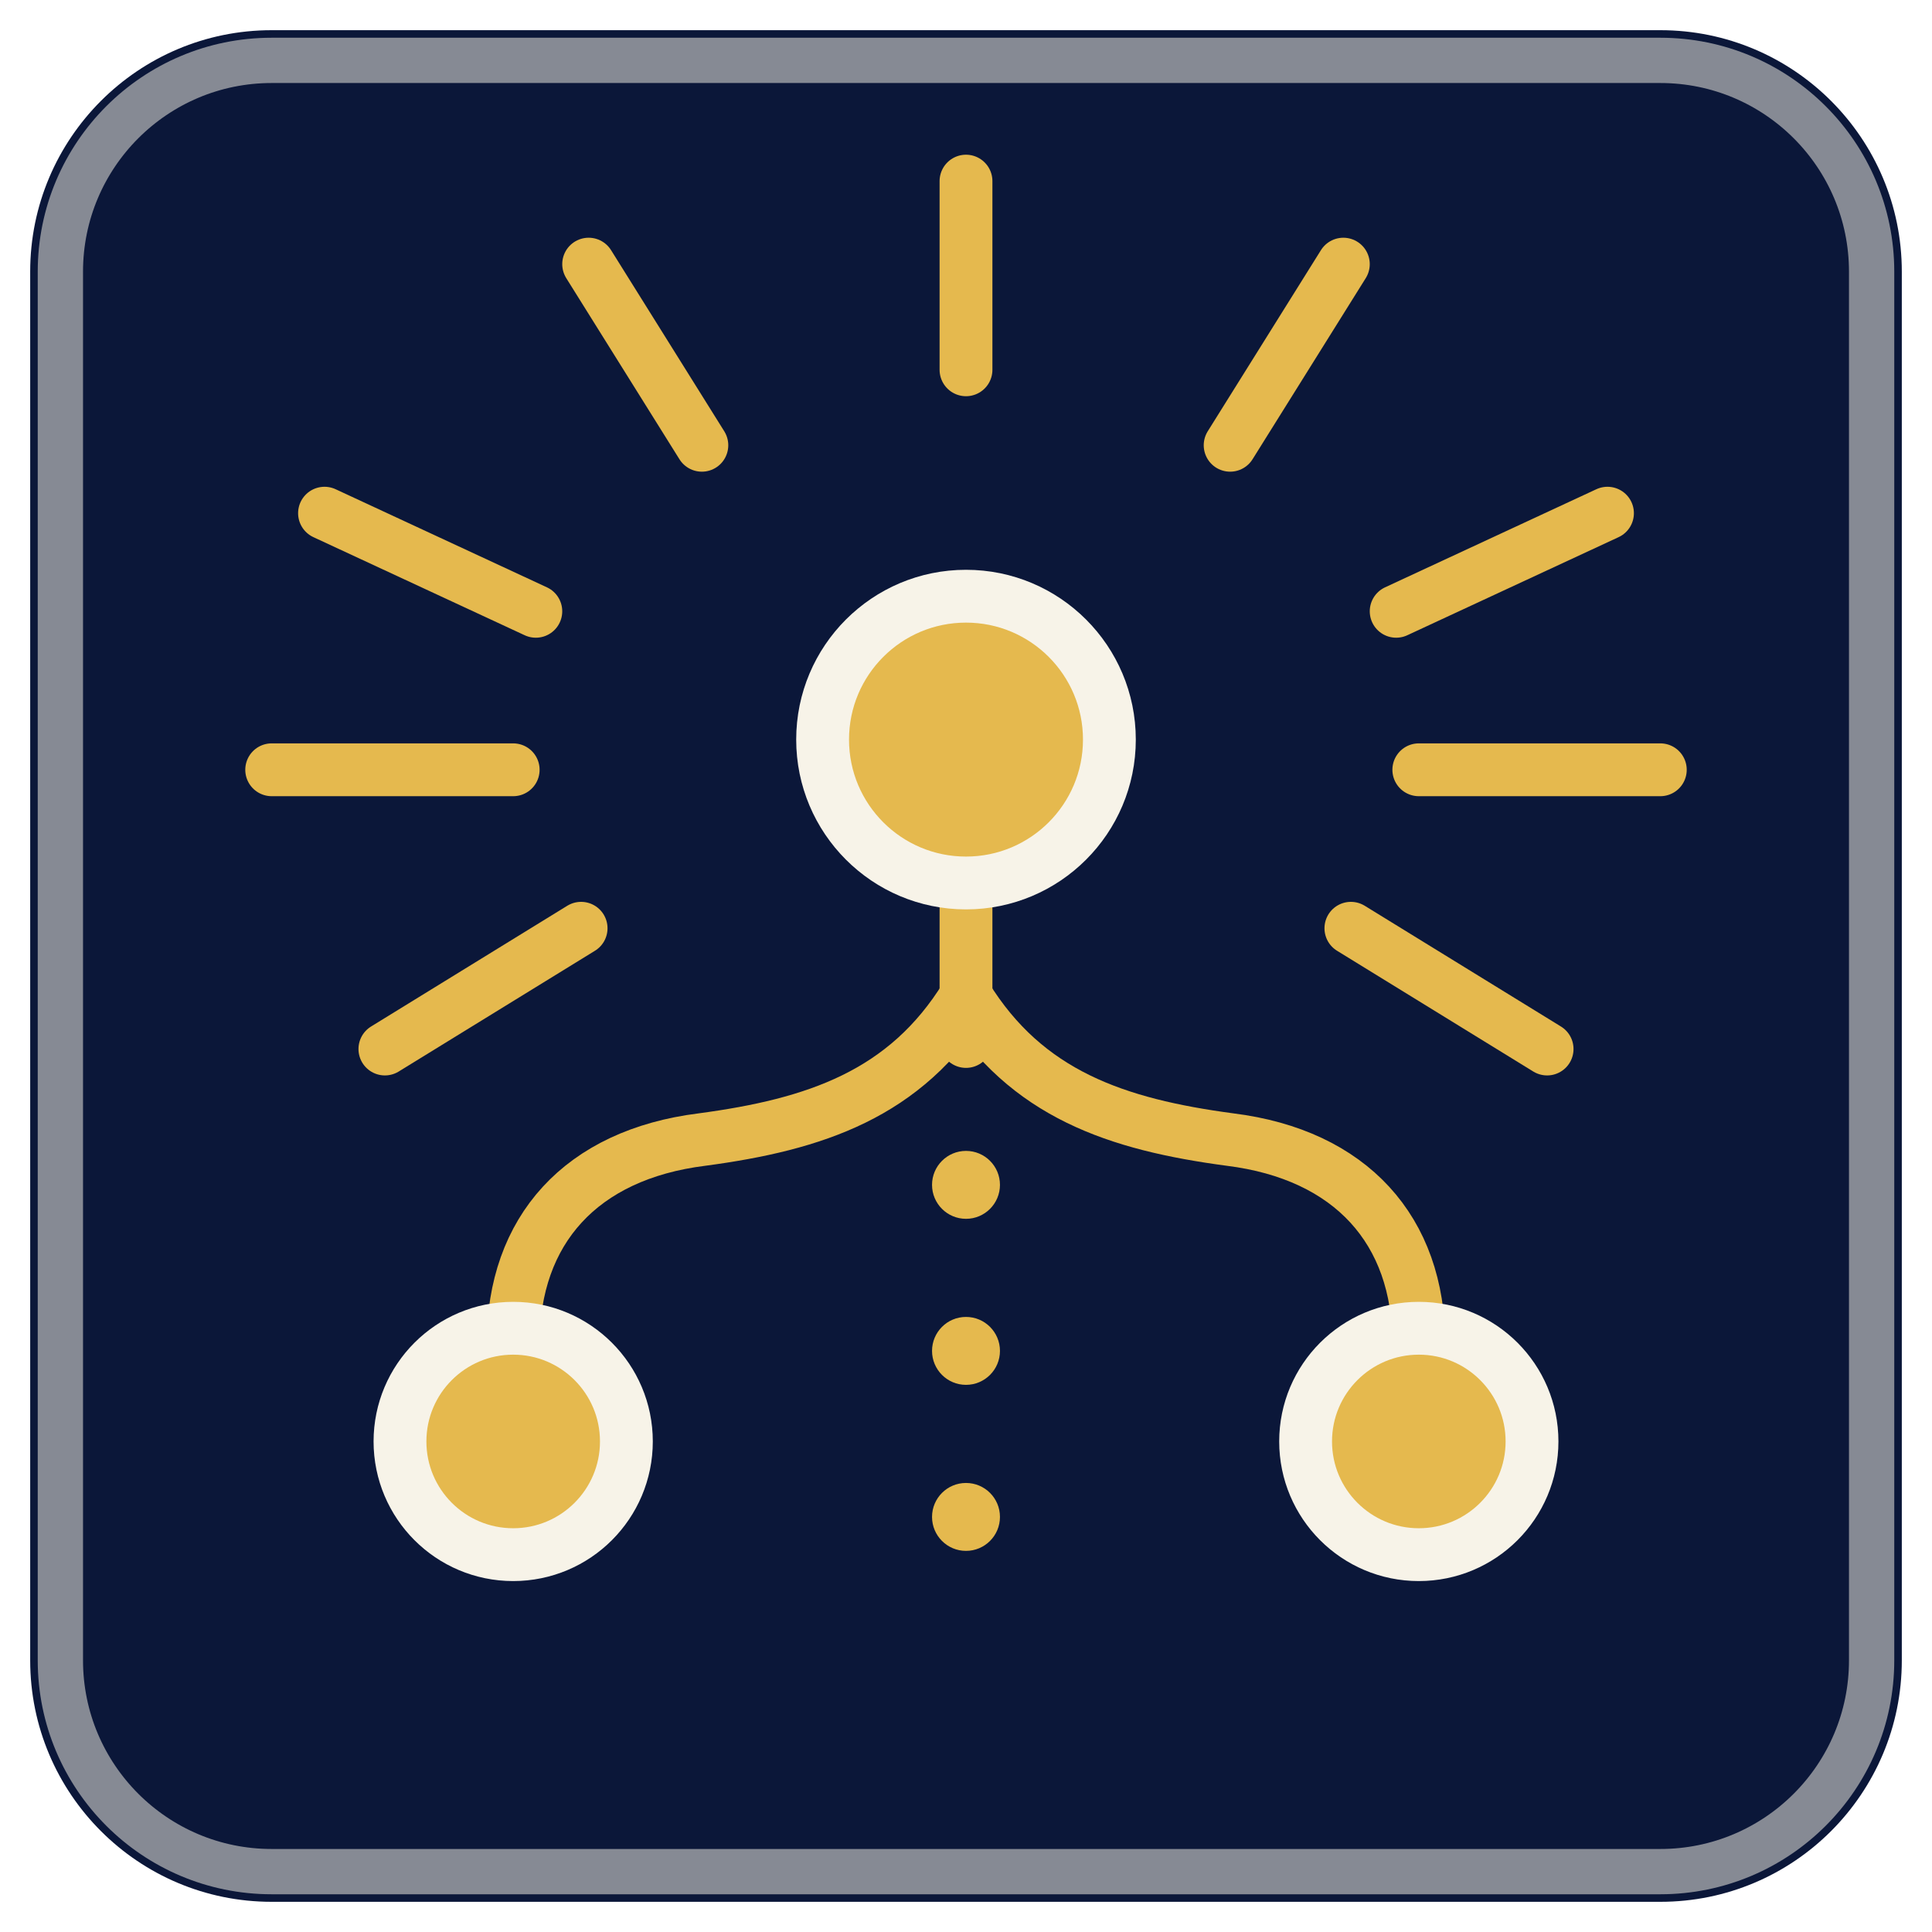
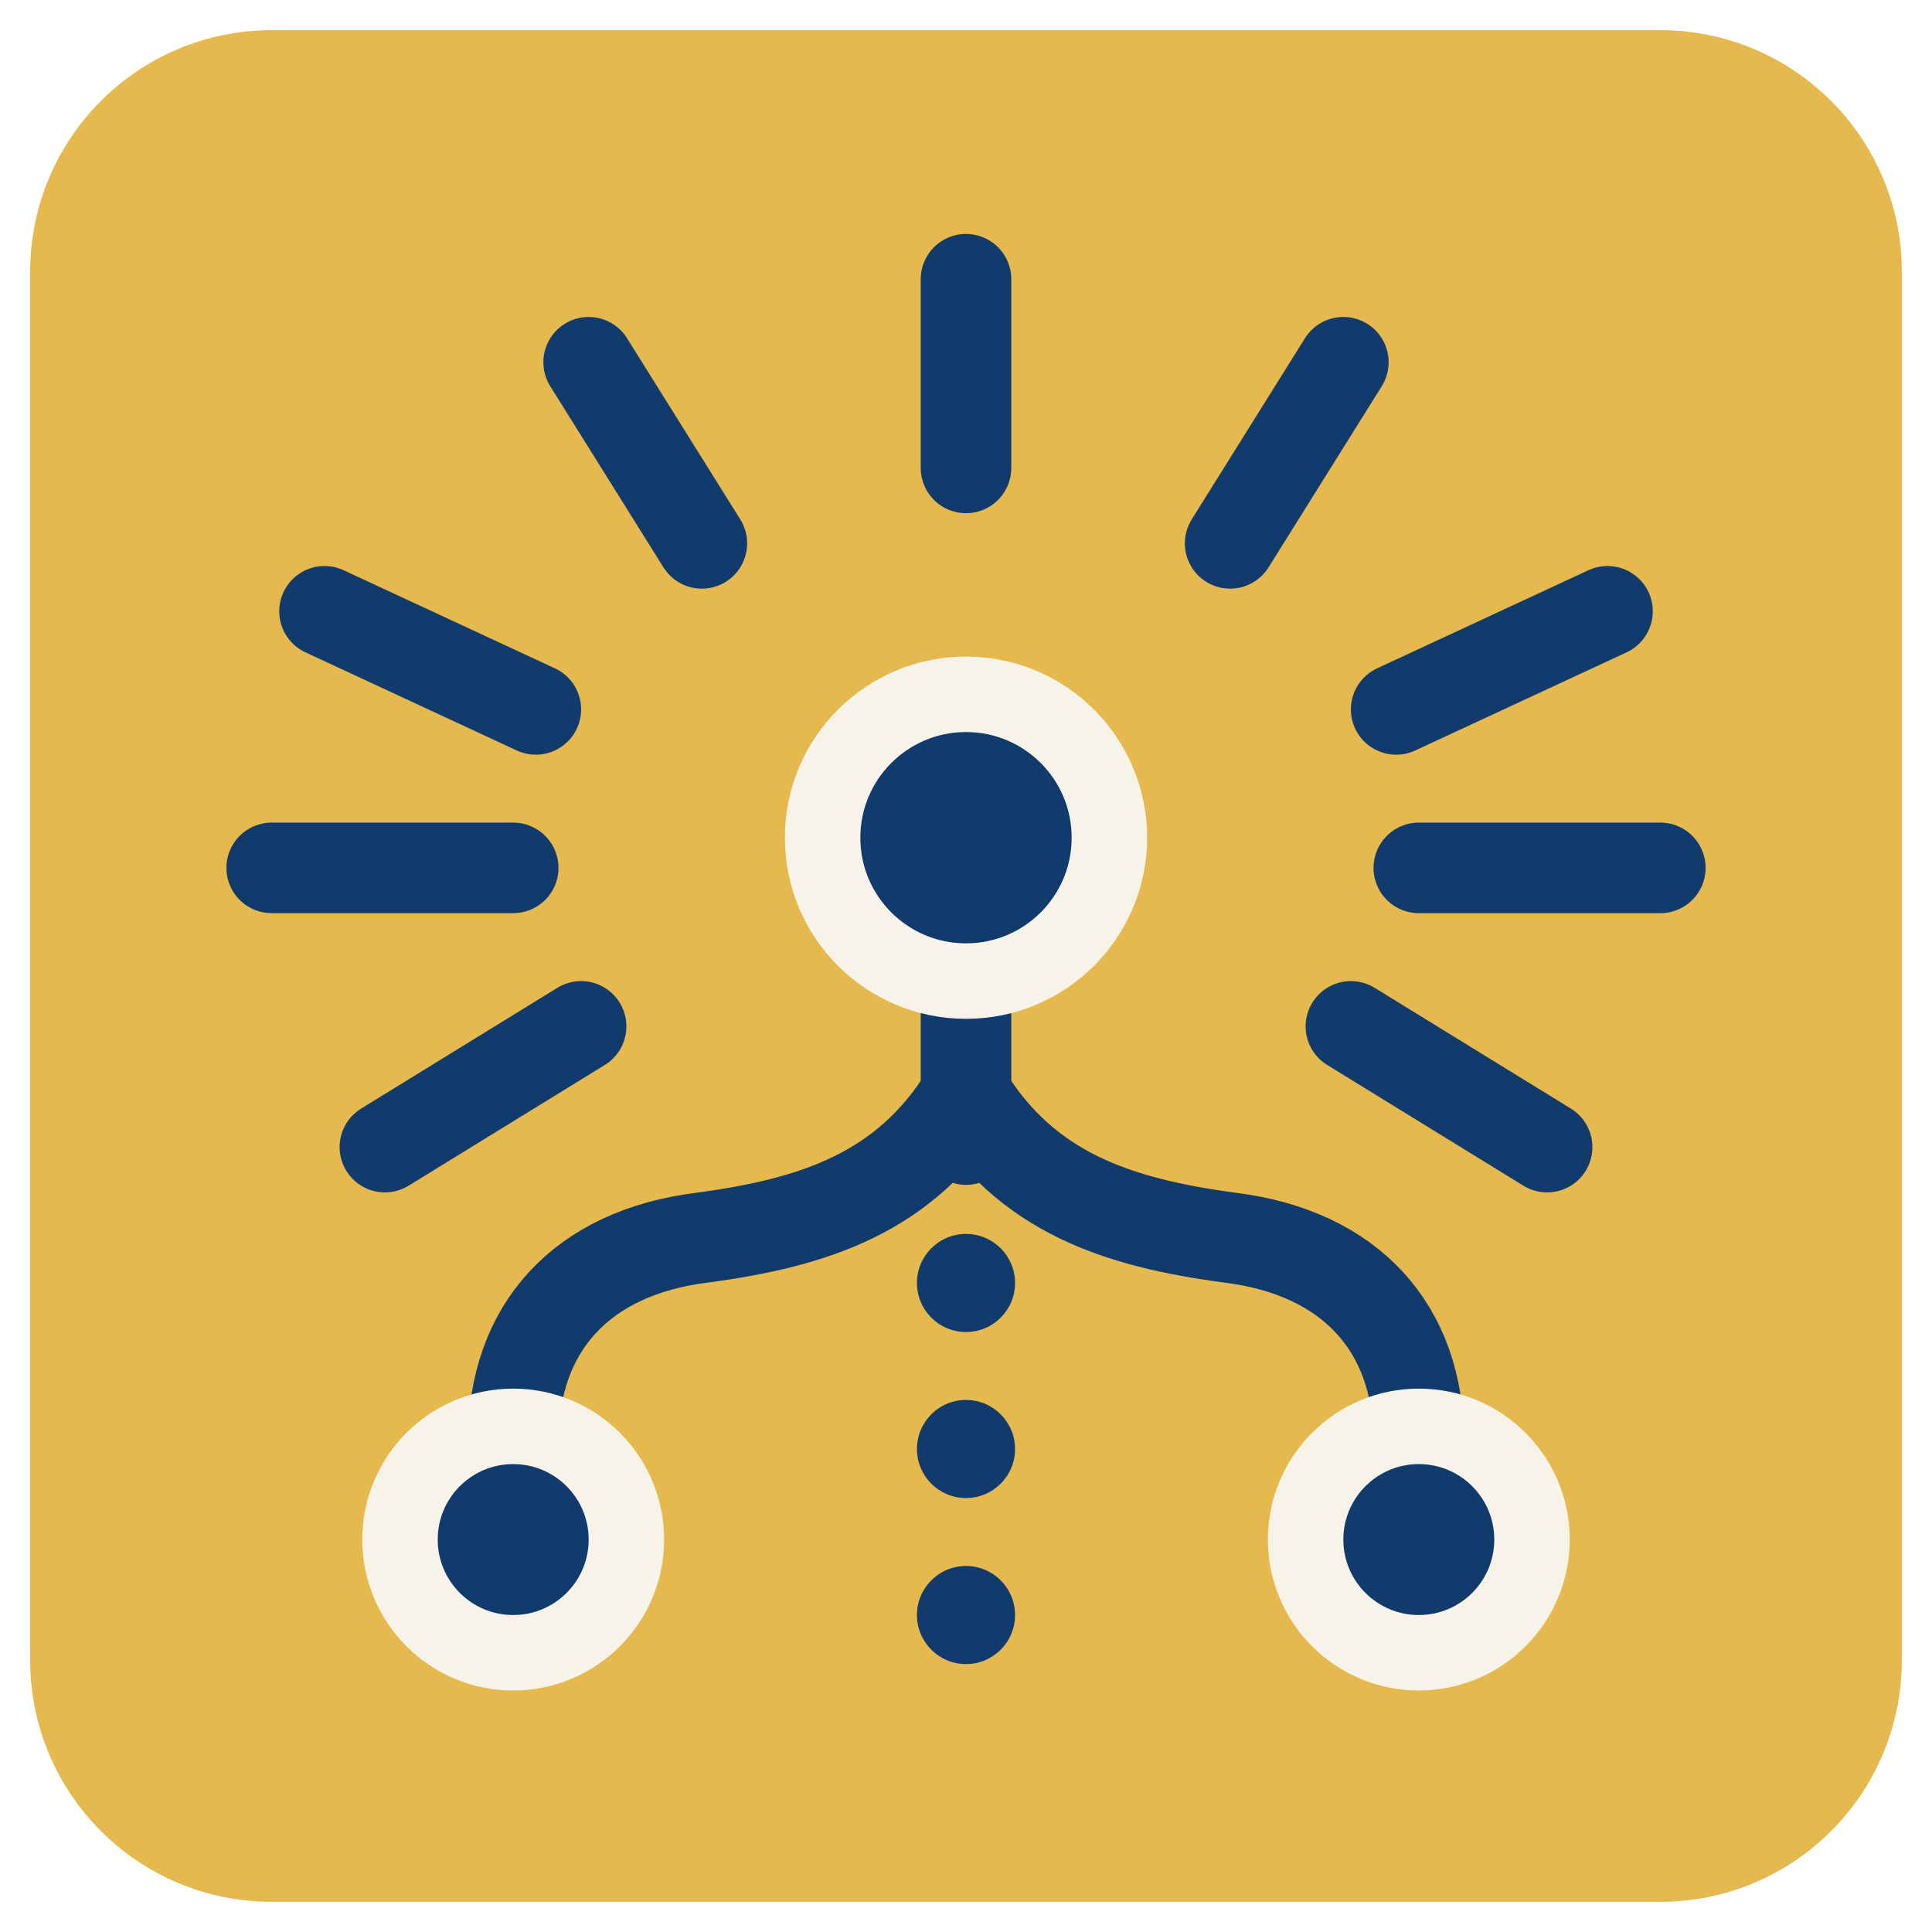
<svg xmlns="http://www.w3.org/2000/svg" viewBox="0 0 256 256" role="img" aria-labelledby="title description">
-   <rect x="4" y="4" width="248" height="248" rx="32" fill="#0B1739" />
-   <rect x="8" y="8" width="240" height="240" rx="28" fill="none" stroke="#F7F3E8" stroke-width="6" opacity="0.52" />
-   <g fill="none" stroke="#E5B94E" stroke-width="7" stroke-linecap="round" stroke-linejoin="round">
-     <path d="M128 24v25" />
-     <path d="m78 35 15 24" />
-     <path d="m178 35-15 24" />
-     <path d="m43 68 28 13" />
-     <path d="m213 68-28 13" />
-     <path d="M36 102h32" />
-     <path d="M220 102h-32" />
-     <path d="m51 139 26-16" />
-     <path d="m205 139-26-16" />
-     <path d="M128 120v18" />
-     <path d="M128 132c-8 13-20 17-35 19-16 2-25 12-25 27" />
-     <path d="M128 132c8 13 20 17 35 19 16 2 25 12 25 27" />
-   </g>
-   <g fill="#E5B94E" stroke="#F7F3E8" stroke-width="7">
-     <circle cx="128" cy="98" r="19" />
-     <circle cx="68" cy="191" r="15" />
-     <circle cx="188" cy="191" r="15" />
-   </g>
-   <g fill="#E5B94E">
-     <circle cx="128" cy="157" r="4.5" />
-     <circle cx="128" cy="179" r="4.5" />
-     <circle cx="128" cy="201" r="4.5" />
+   <rect x="4" y="4" width="248" height="248" rx="32" fill="#E5B94E" />
+   <g transform="translate(0 13)">
+     <g fill="none" stroke="#123B6D" stroke-width="12" stroke-linecap="round" stroke-linejoin="round">
+       <path d="M128 24v25" />
+       <path d="m78 35 15 24" />
+       <path d="m178 35-15 24" />
+       <path d="m43 68 28 13" />
+       <path d="m213 68-28 13" />
+       <path d="M36 102h32" />
+       <path d="M220 102h-32" />
+       <path d="m51 139 26-16" />
+       <path d="m205 139-26-16" />
+       <path d="M128 120v18" />
+       <path d="M128 132c-8 13-20 17-35 19-16 2-25 12-25 27" />
+       <path d="M128 132c8 13 20 17 35 19 16 2 25 12 25 27" />
+     </g>
+     <g fill="#123B6D" stroke="#F7F3E8" stroke-width="10">
+       <circle cx="128" cy="98" r="19" />
+       <circle cx="68" cy="191" r="15" />
+       <circle cx="188" cy="191" r="15" />
+     </g>
+     <g fill="#123B6D">
+       <circle cx="128" cy="157" r="6.5" />
+       <circle cx="128" cy="179" r="6.5" />
+       <circle cx="128" cy="201" r="6.5" />
+     </g>
  </g>
</svg>
